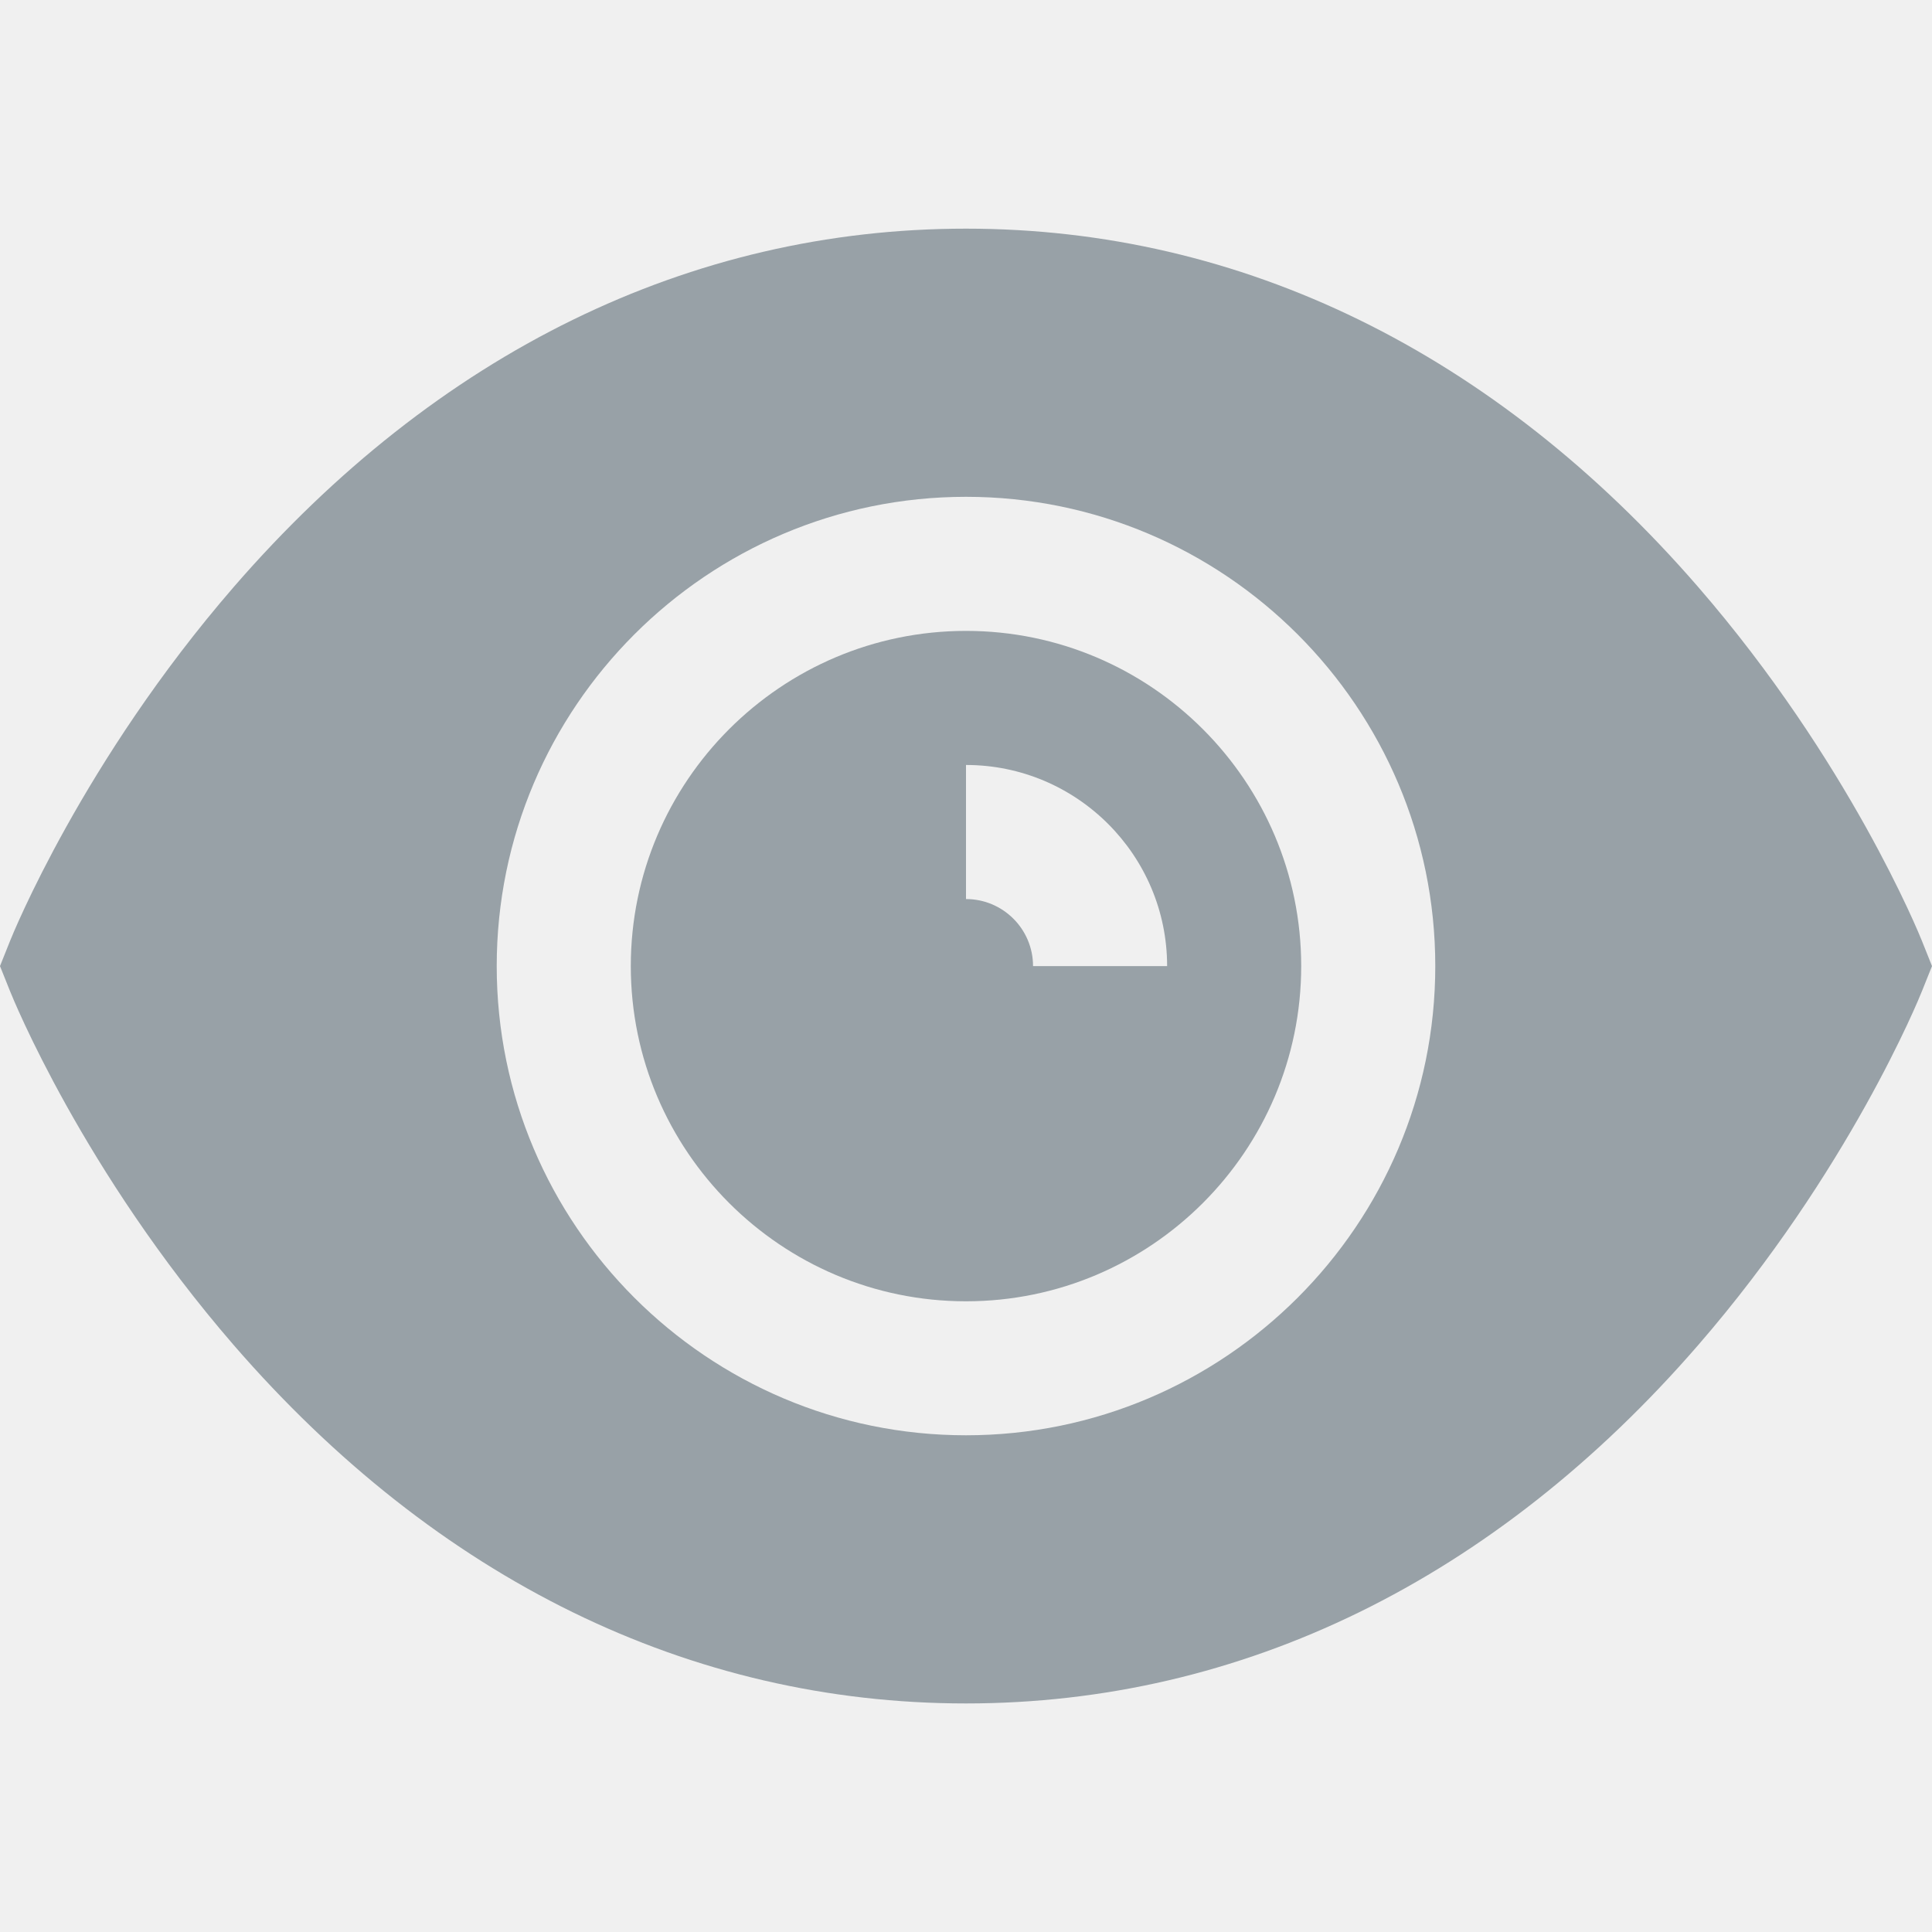
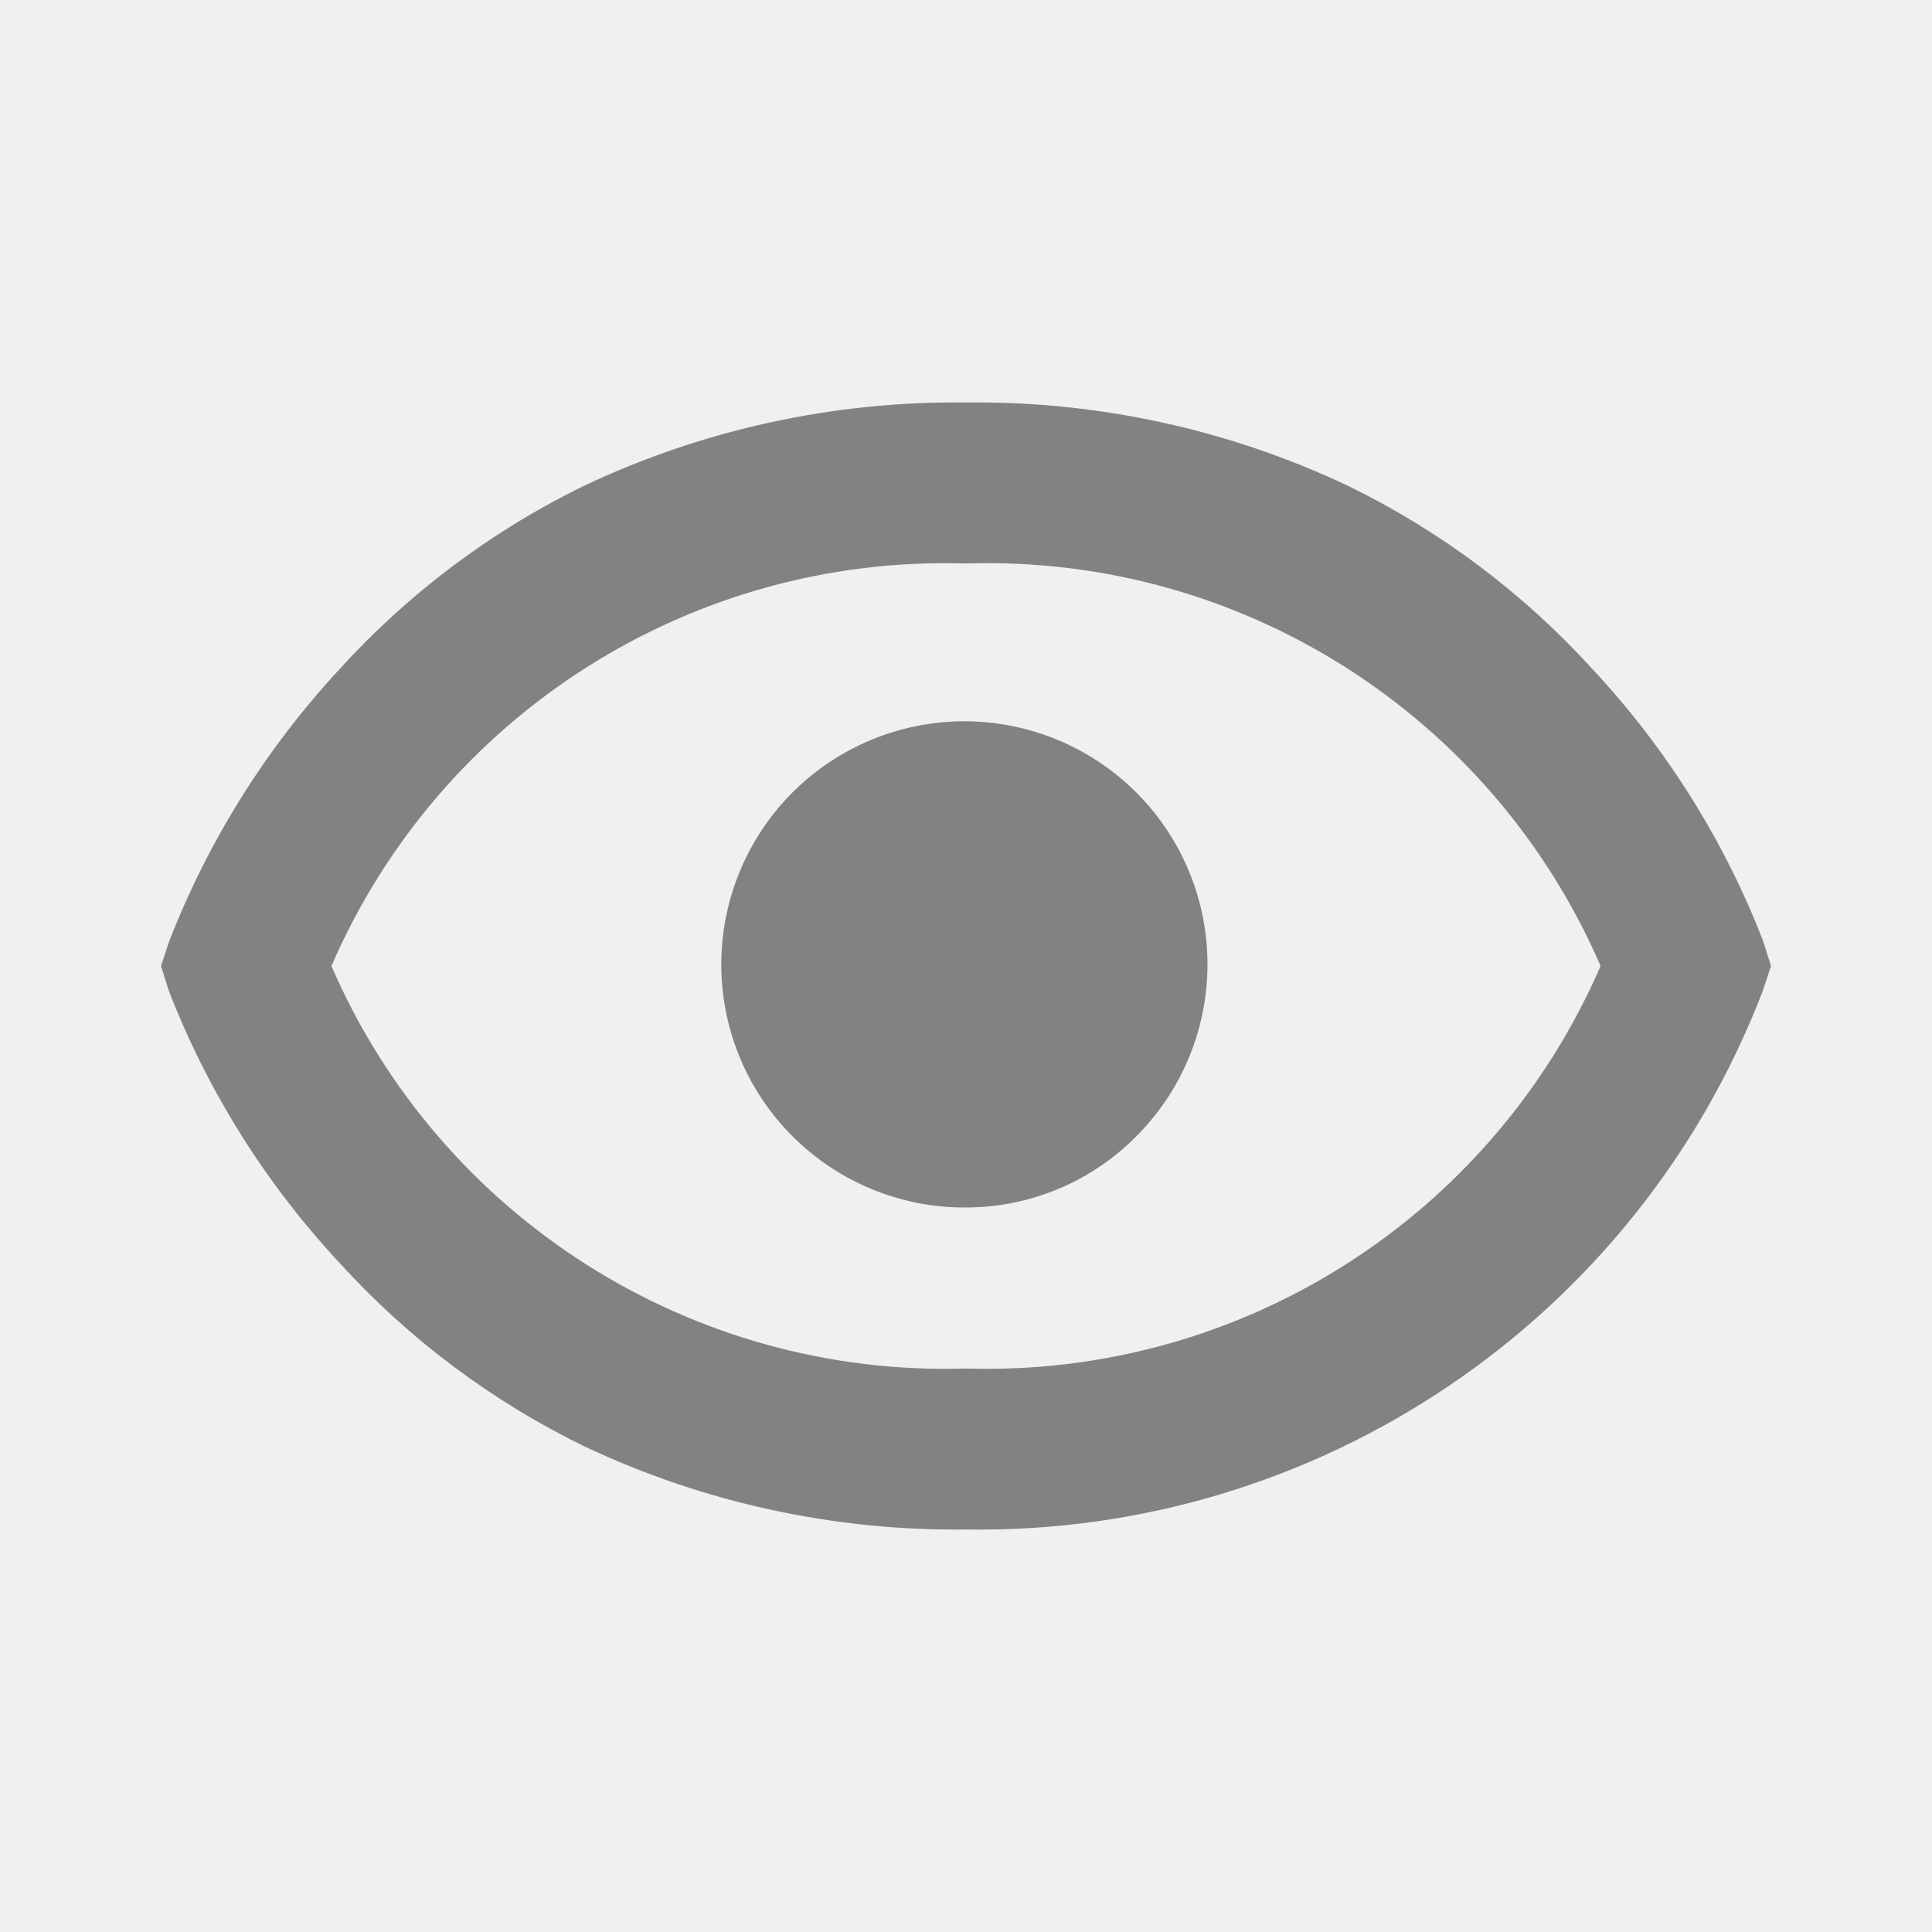
- <svg xmlns="http://www.w3.org/2000/svg" width="20" height="20" viewBox="0 0 20 20" fill="none">
-   <g clip-path="url(#clip0_909_118841)">
-     <path d="M0.103 9.743C0.133 9.668 0.858 7.879 2.42 6.076C4.523 3.65 7.144 2.367 10 2.367C12.856 2.367 15.476 3.65 17.579 6.076C19.142 7.879 19.867 9.668 19.897 9.743L20 10.001L19.897 10.258C19.867 10.334 19.142 12.122 17.579 13.925C15.476 16.351 12.855 17.634 10 17.634C7.144 17.634 4.523 16.351 2.42 13.925C0.858 12.122 0.133 10.334 0.103 10.258L-4.00543e-05 10.001L0.103 9.743ZM10 14.858C12.678 14.858 14.858 12.679 14.858 10.001C14.858 7.322 12.678 5.143 10 5.143C7.322 5.143 5.142 7.322 5.142 10.001C5.142 12.679 7.322 14.858 10 14.858Z" fill="#98A1A7" />
-     <path d="M10 6.531C11.913 6.531 13.47 8.088 13.47 10.001C13.47 11.914 11.913 13.471 10 13.471C8.087 13.471 6.53 11.914 6.53 10.001C6.53 8.088 8.087 6.531 10 6.531ZM10 9.307C10.383 9.307 10.694 9.618 10.694 10.001H12.082C12.082 8.853 11.148 7.919 10 7.919V9.307Z" fill="#98A1A7" />
-   </g>
-   <defs>
-     <clipPath id="clip0_909_118841">
-       <rect width="20" height="20" fill="white" transform="matrix(-1 0 0 1 20 0)" />
-     </clipPath>
-   </defs>
+ <svg xmlns="http://www.w3.org/2000/svg" width="24" height="24" viewBox="0 0 24 24" fill="none">
+   <path d="M12 19C10.36 19.02 8.737 18.666 7.254 17.965C6.105 17.404 5.073 16.63 4.213 15.683C3.302 14.704 2.585 13.562 2.1 12.316L2 12L2.105 11.684C2.591 10.439 3.306 9.297 4.214 8.317C5.073 7.37 6.105 6.596 7.254 6.035C8.737 5.334 10.36 4.98 12 5C13.64 4.98 15.263 5.334 16.746 6.035C17.895 6.596 18.927 7.37 19.787 8.317C20.699 9.295 21.416 10.437 21.9 11.684L22 12L21.895 12.316C20.326 16.4 16.374 19.069 12 19ZM12 7C8.596 6.893 5.471 8.875 4.117 12C5.471 15.125 8.596 17.107 12 17C15.404 17.106 18.528 15.125 19.883 12C18.53 8.874 15.405 6.891 12 7ZM12 15C10.557 15.009 9.309 13.997 9.021 12.584C8.733 11.17 9.484 9.75 10.815 9.194C12.146 8.637 13.685 9.1 14.489 10.299C15.292 11.497 15.135 13.096 14.115 14.116C13.556 14.681 12.795 14.999 12 15Z" fill="#828282" />
</svg>
